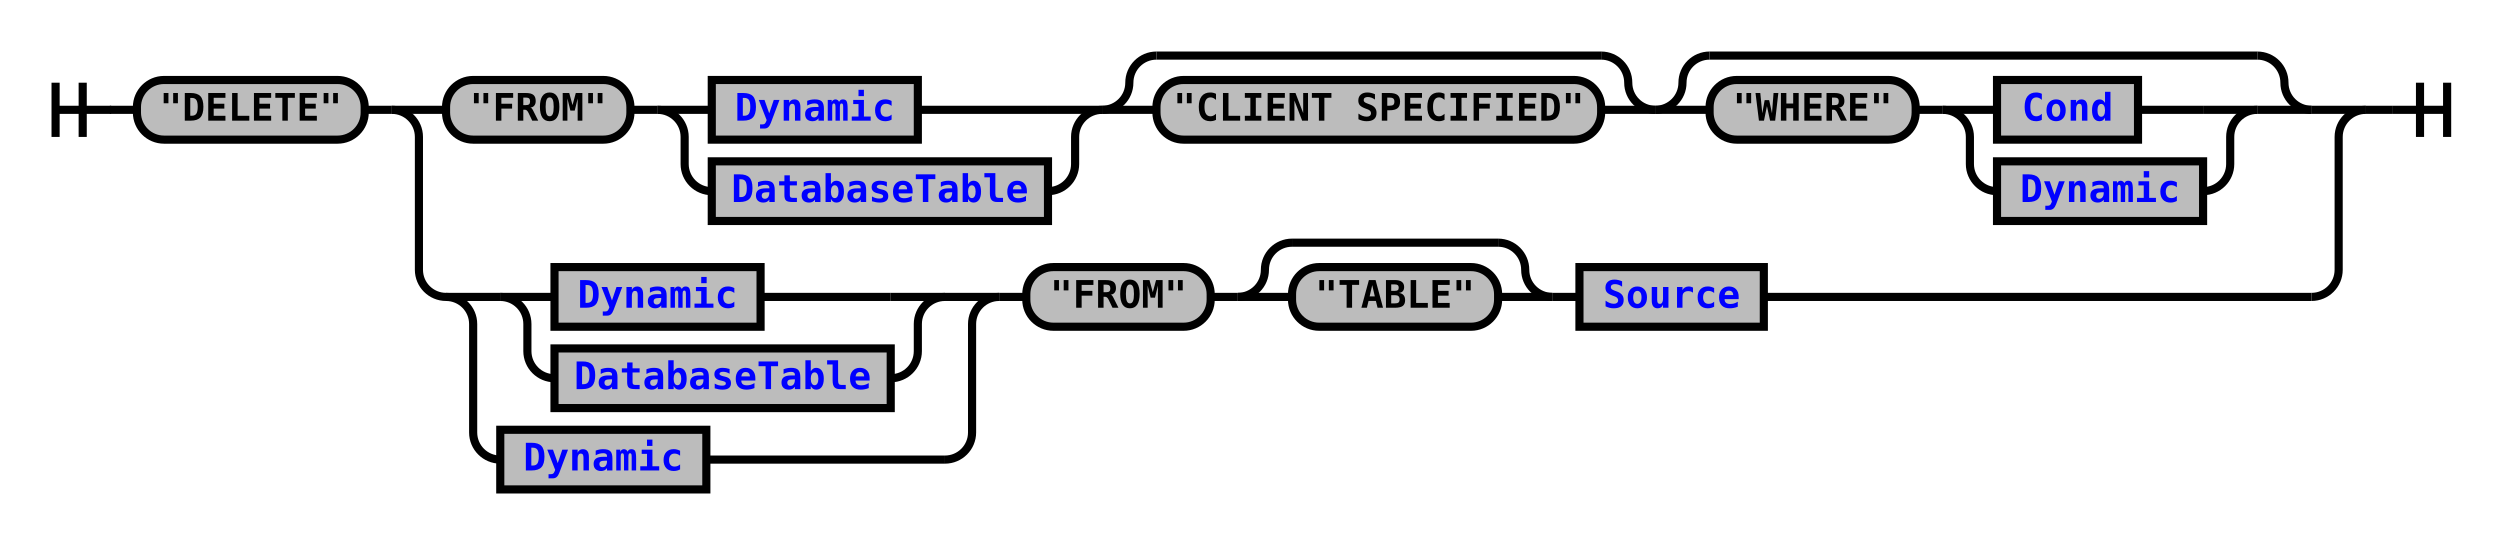
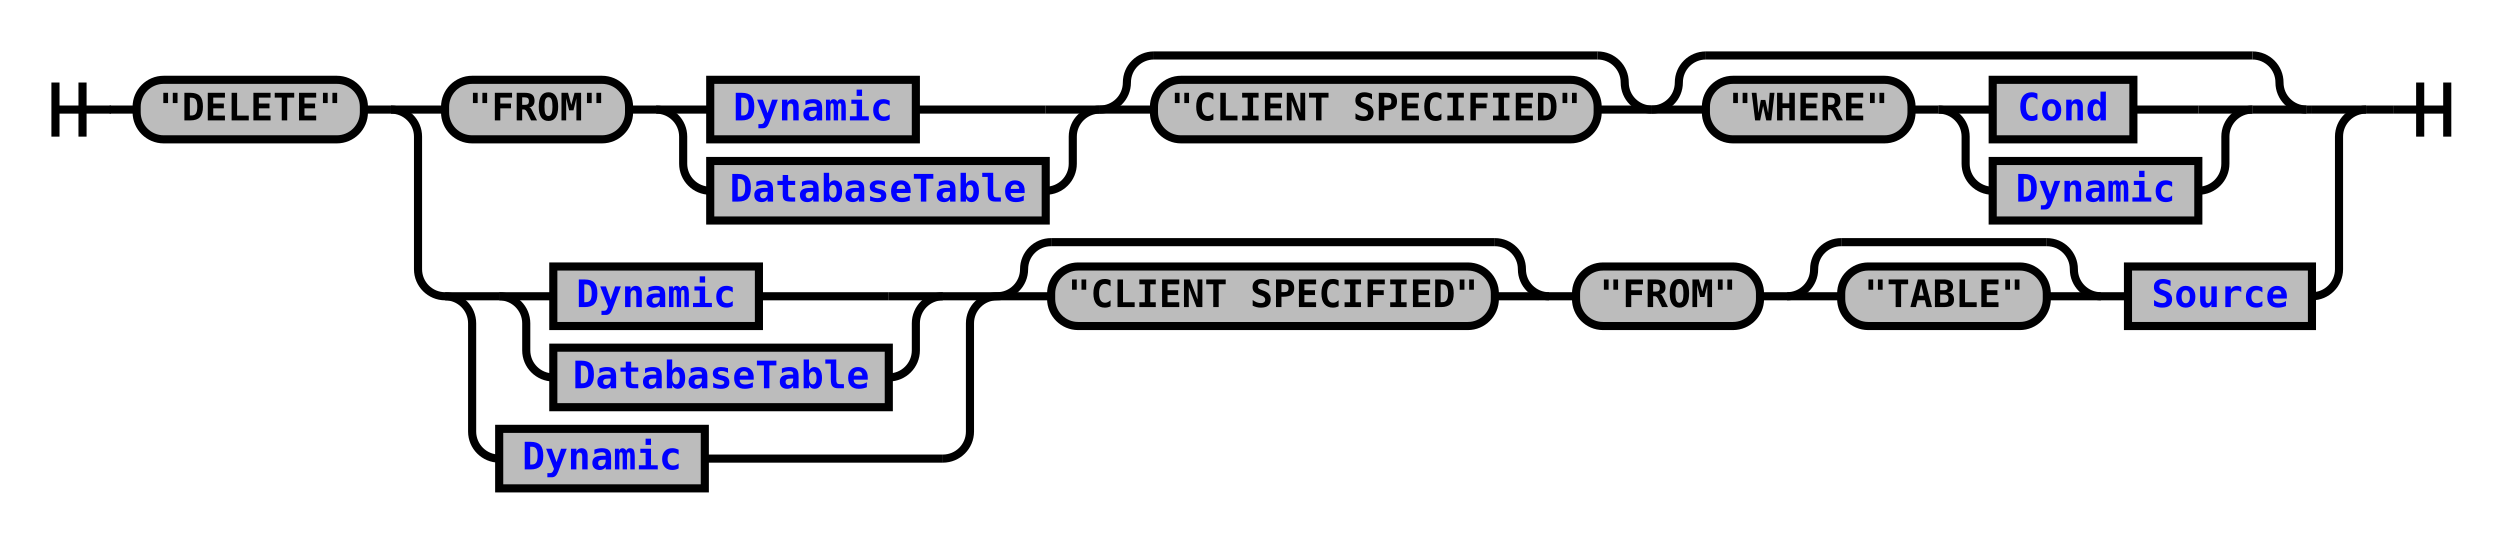
- <svg xmlns="http://www.w3.org/2000/svg" xmlns:xlink="http://www.w3.org/1999/xlink" class="railroad-diagram" width="922" height="200" viewBox="0 0 922 200">
+ <svg xmlns="http://www.w3.org/2000/svg" xmlns:xlink="http://www.w3.org/1999/xlink" class="railroad-diagram" width="924" height="200" viewBox="0 0 924 200">
  <defs>
    <style type="text/css">
path {
stroke-width: 3;
stroke: black;
fill: rgba(0,0,0,0);
}
text {
font: bold 14px monospace;
text-anchor: middle;
}
text.diagram-text {
font-size: 12px;
}
a {
fill: blue;
}
text.diagram-arrow {
font-size: 16px;
}
text.label {
text-anchor: start;
}
text.comment {
font: italic 12px monospace;
}
rect {
stroke-width: 3;
stroke: black;
fill: #BCBCBC;
}
path.diagram-text {
stroke-width: 3;
stroke: black;
fill: #BCBCBC;
cursor: help;
}
</style>
  </defs>
  <g transform="translate(.5 .5)">
    <path d="M 20 30 v 20 m 10 -20 v 20 m -10 -10 h 20.5" />
    <path d="M40 40h10" />
    <g>
      <path d="M50 40h0" />
-       <path d="M872 40h0" />
+       <path d="M874 40h0" />
      <g class="terminal">
        <path d="M50 40h0" />
        <path d="M134 40h0" />
        <rect x="50" y="29" width="84" height="22" rx="10" ry="10" />
        <text x="92" y="44">"DELETE"</text>
      </g>
      <path d="M134 40h10" />
      <g>
        <path d="M144 40h0" />
-         <path d="M872 40h0" />
+         <path d="M874 40h0" />
        <path d="M144 40h20" />
        <g>
          <path d="M164 40h0" />
-           <path d="M852 40h0" />
+           <path d="M852 40h2" />
          <g class="terminal">
            <path d="M164 40h0" />
            <path d="M232 40h0" />
            <rect x="164" y="29" width="68" height="22" rx="10" ry="10" />
            <text x="198" y="44">"FROM"</text>
          </g>
          <path d="M232 40h10" />
          <g>
            <path d="M242 40h0" />
            <path d="M406 40h0" />
            <path d="M242 40h20" />
            <g class="non-terminal">
              <path d="M262 40h0" />
              <path d="M338 40h48" />
              <rect x="262" y="29" width="76" height="22" />
              <a xlink:href="reuse_dynamic.svg">
                <text x="300" y="44">Dynamic</text>
              </a>
            </g>
            <path d="M386 40h20" />
            <path d="M242 40a10 10 0 0 1 10 10v10a10 10 0 0 0 10 10" />
            <g class="non-terminal">
              <path d="M262 70h0" />
              <path d="M386 70h0" />
              <rect x="262" y="59" width="124" height="22" />
              <a xlink:href="reuse_databasetable.svg">
                <text x="324" y="74">DatabaseTable</text>
              </a>
            </g>
            <path d="M386 70a10 10 0 0 0 10 -10v-10a10 10 0 0 1 10 -10" />
          </g>
          <g>
            <path d="M406 40h0" />
            <path d="M610 40h0" />
            <path d="M406 40a10 10 0 0 0 10 -10v0a10 10 0 0 1 10 -10" />
            <g>
              <path d="M426 20h164" />
            </g>
            <path d="M590 20a10 10 0 0 1 10 10v0a10 10 0 0 0 10 10" />
            <path d="M406 40h20" />
            <g class="terminal">
              <path d="M426 40h0" />
              <path d="M590 40h0" />
              <rect x="426" y="29" width="164" height="22" rx="10" ry="10" />
              <text x="508" y="44">"CLIENT SPECIFIED"</text>
            </g>
            <path d="M590 40h20" />
          </g>
          <g>
            <path d="M610 40h0" />
            <path d="M852 40h0" />
            <path d="M610 40a10 10 0 0 0 10 -10v0a10 10 0 0 1 10 -10" />
            <g>
              <path d="M630 20h202" />
            </g>
            <path d="M832 20a10 10 0 0 1 10 10v0a10 10 0 0 0 10 10" />
            <path d="M610 40h20" />
            <g>
              <path d="M630 40h0" />
              <path d="M832 40h0" />
              <g class="terminal">
                <path d="M630 40h0" />
                <path d="M706 40h0" />
                <rect x="630" y="29" width="76" height="22" rx="10" ry="10" />
                <text x="668" y="44">"WHERE"</text>
              </g>
              <path d="M706 40h10" />
              <g>
                <path d="M716 40h0" />
                <path d="M832 40h0" />
                <path d="M716 40h20" />
                <g class="non-terminal">
                  <path d="M736 40h0" />
                  <path d="M788 40h24" />
                  <rect x="736" y="29" width="52" height="22" />
                  <a xlink:href="reuse_cond.svg">
                    <text x="762" y="44">Cond</text>
                  </a>
                </g>
                <path d="M812 40h20" />
                <path d="M716 40a10 10 0 0 1 10 10v10a10 10 0 0 0 10 10" />
                <g class="non-terminal">
                  <path d="M736 70h0" />
                  <path d="M812 70h0" />
                  <rect x="736" y="59" width="76" height="22" />
                  <a xlink:href="reuse_dynamic.svg">
                    <text x="774" y="74">Dynamic</text>
                  </a>
                </g>
                <path d="M812 70a10 10 0 0 0 10 -10v-10a10 10 0 0 1 10 -10" />
              </g>
            </g>
            <path d="M832 40h20" />
          </g>
        </g>
-         <path d="M852 40h20" />
+         <path d="M854 40h20" />
        <path d="M144 40a10 10 0 0 1 10 10v49a10 10 0 0 0 10 10" />
        <g>
          <path d="M164 109h0" />
-           <path d="M650 109h202" />
+           <path d="M854 109h0" />
          <g>
            <path d="M164 109h0" />
            <path d="M368 109h0" />
            <path d="M164 109h20" />
            <g>
              <path d="M184 109h0" />
              <path d="M348 109h0" />
              <path d="M184 109h20" />
              <g class="non-terminal">
                <path d="M204 109h0" />
                <path d="M280 109h48" />
                <rect x="204" y="98" width="76" height="22" />
                <a xlink:href="reuse_dynamic.svg">
                  <text x="242" y="113">Dynamic</text>
                </a>
              </g>
              <path d="M328 109h20" />
              <path d="M184 109a10 10 0 0 1 10 10v10a10 10 0 0 0 10 10" />
              <g class="non-terminal">
                <path d="M204 139h0" />
                <path d="M328 139h0" />
                <rect x="204" y="128" width="124" height="22" />
                <a xlink:href="reuse_databasetable.svg">
                  <text x="266" y="143">DatabaseTable</text>
                </a>
              </g>
              <path d="M328 139a10 10 0 0 0 10 -10v-10a10 10 0 0 1 10 -10" />
            </g>
            <path d="M348 109h20" />
            <path d="M164 109a10 10 0 0 1 10 10v40a10 10 0 0 0 10 10" />
            <g class="non-terminal">
              <path d="M184 169h0" />
              <path d="M260 169h88" />
              <rect x="184" y="158" width="76" height="22" />
              <a xlink:href="reuse_dynamic.svg">
                <text x="222" y="173">Dynamic</text>
              </a>
            </g>
            <path d="M348 169a10 10 0 0 0 10 -10v-40a10 10 0 0 1 10 -10" />
          </g>
-           <path d="M368 109h10" />
+           <g>
+             <path d="M368 109h0" />
+             <path d="M572 109h0" />
+             <path d="M368 109a10 10 0 0 0 10 -10v0a10 10 0 0 1 10 -10" />
+             <g>
+               <path d="M388 89h164" />
+             </g>
+             <path d="M552 89a10 10 0 0 1 10 10v0a10 10 0 0 0 10 10" />
+             <path d="M368 109h20" />
+             <g class="terminal">
+               <path d="M388 109h0" />
+               <path d="M552 109h0" />
+               <rect x="388" y="98" width="164" height="22" rx="10" ry="10" />
+               <text x="470" y="113">"CLIENT SPECIFIED"</text>
+             </g>
+             <path d="M552 109h20" />
+           </g>
+           <path d="M572 109h10" />
          <g class="terminal">
-             <path d="M378 109h0" />
-             <path d="M446 109h0" />
-             <rect x="378" y="98" width="68" height="22" rx="10" ry="10" />
-             <text x="412" y="113">"FROM"</text>
-           </g>
-           <path d="M446 109h10" />
-           <g>
-             <path d="M456 109h0" />
-             <path d="M572 109h0" />
-             <path d="M456 109a10 10 0 0 0 10 -10v0a10 10 0 0 1 10 -10" />
-             <g>
-               <path d="M476 89h76" />
-             </g>
-             <path d="M552 89a10 10 0 0 1 10 10v0a10 10 0 0 0 10 10" />
-             <path d="M456 109h20" />
-             <g class="terminal">
-               <path d="M476 109h0" />
-               <path d="M552 109h0" />
-               <rect x="476" y="98" width="76" height="22" rx="10" ry="10" />
-               <text x="514" y="113">"TABLE"</text>
-             </g>
-             <path d="M552 109h20" />
-           </g>
-           <path d="M572 109h10" />
-           <g class="non-terminal">
            <path d="M582 109h0" />
            <path d="M650 109h0" />
-             <rect x="582" y="98" width="68" height="22" />
+             <rect x="582" y="98" width="68" height="22" rx="10" ry="10" />
+             <text x="616" y="113">"FROM"</text>
+           </g>
+           <path d="M650 109h10" />
+           <g>
+             <path d="M660 109h0" />
+             <path d="M776 109h0" />
+             <path d="M660 109a10 10 0 0 0 10 -10v0a10 10 0 0 1 10 -10" />
+             <g>
+               <path d="M680 89h76" />
+             </g>
+             <path d="M756 89a10 10 0 0 1 10 10v0a10 10 0 0 0 10 10" />
+             <path d="M660 109h20" />
+             <g class="terminal">
+               <path d="M680 109h0" />
+               <path d="M756 109h0" />
+               <rect x="680" y="98" width="76" height="22" rx="10" ry="10" />
+               <text x="718" y="113">"TABLE"</text>
+             </g>
+             <path d="M756 109h20" />
+           </g>
+           <path d="M776 109h10" />
+           <g class="non-terminal">
+             <path d="M786 109h0" />
+             <path d="M854 109h0" />
+             <rect x="786" y="98" width="68" height="22" />
            <a xlink:href="reuse_source.svg">
-               <text x="616" y="113">Source</text>
+               <text x="820" y="113">Source</text>
            </a>
          </g>
        </g>
-         <path d="M852 109a10 10 0 0 0 10 -10v-49a10 10 0 0 1 10 -10" />
+         <path d="M854 109a10 10 0 0 0 10 -10v-49a10 10 0 0 1 10 -10" />
      </g>
    </g>
-     <path d="M872 40h10" />
-     <path d="M 882 40 h 20 m -10 -10 v 20 m 10 -20 v 20" />
+     <path d="M874 40h10" />
+     <path d="M 884 40 h 20 m -10 -10 v 20 m 10 -20 v 20" />
  </g>
</svg>
